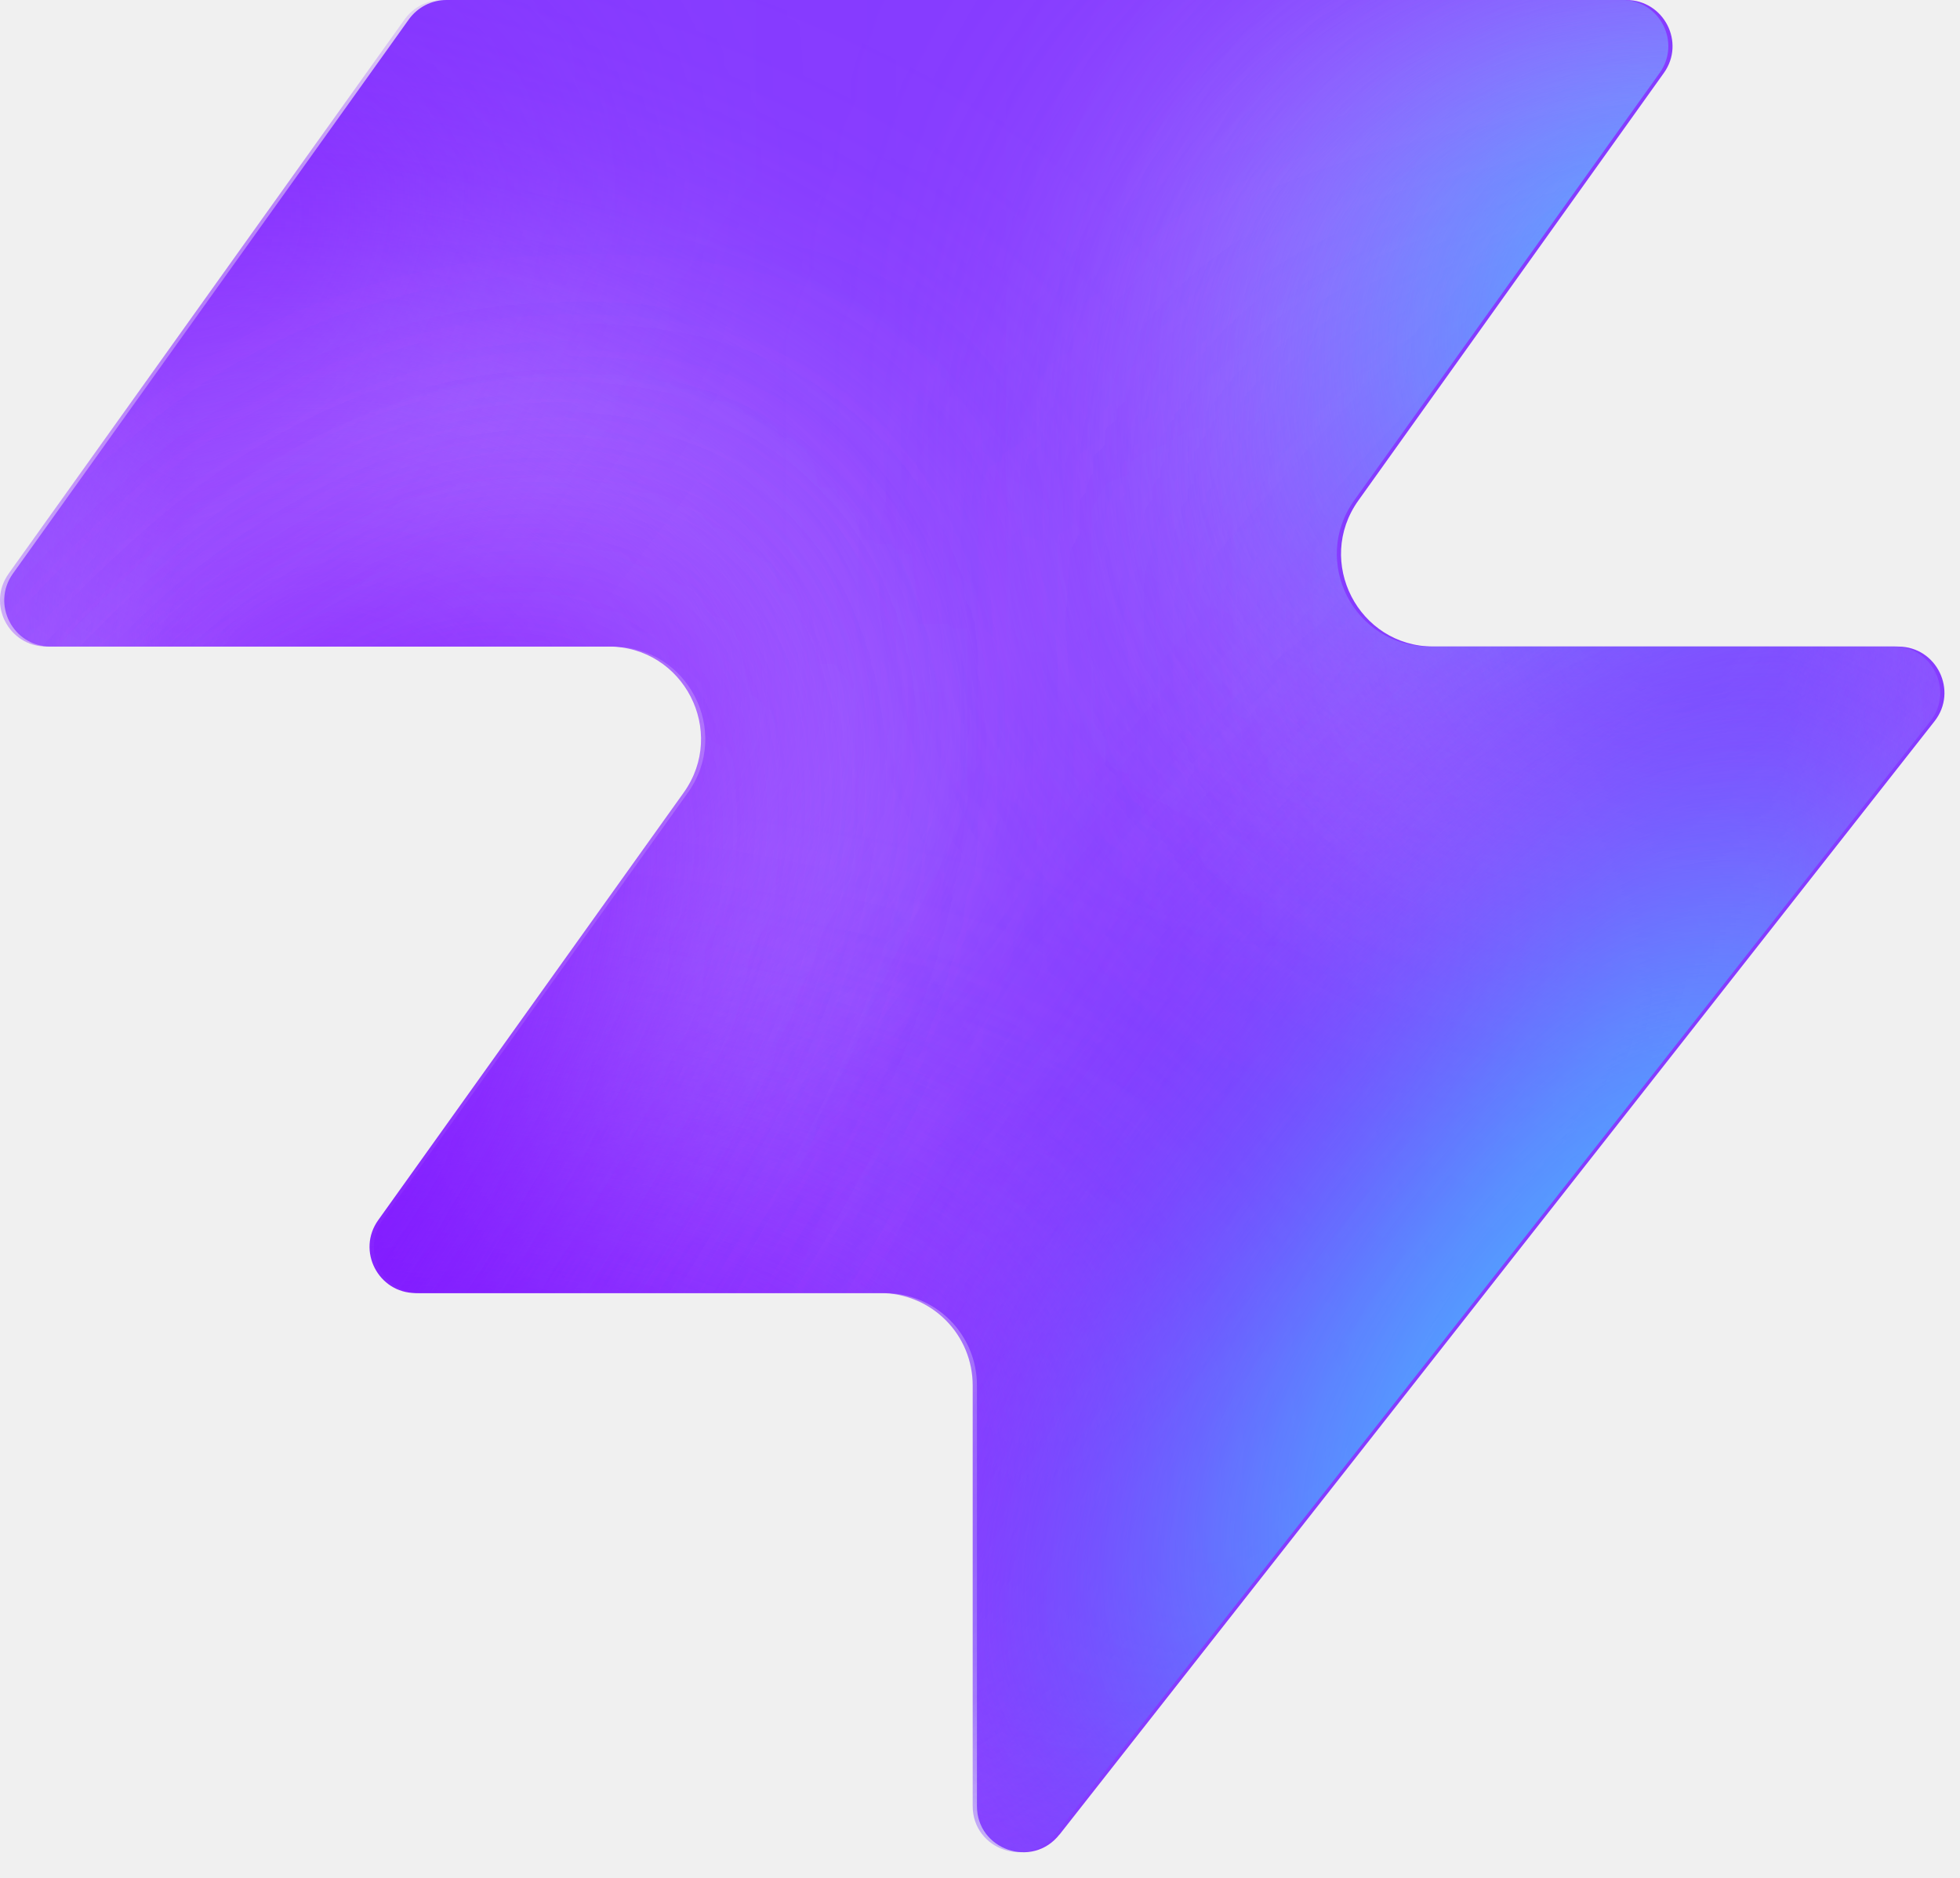
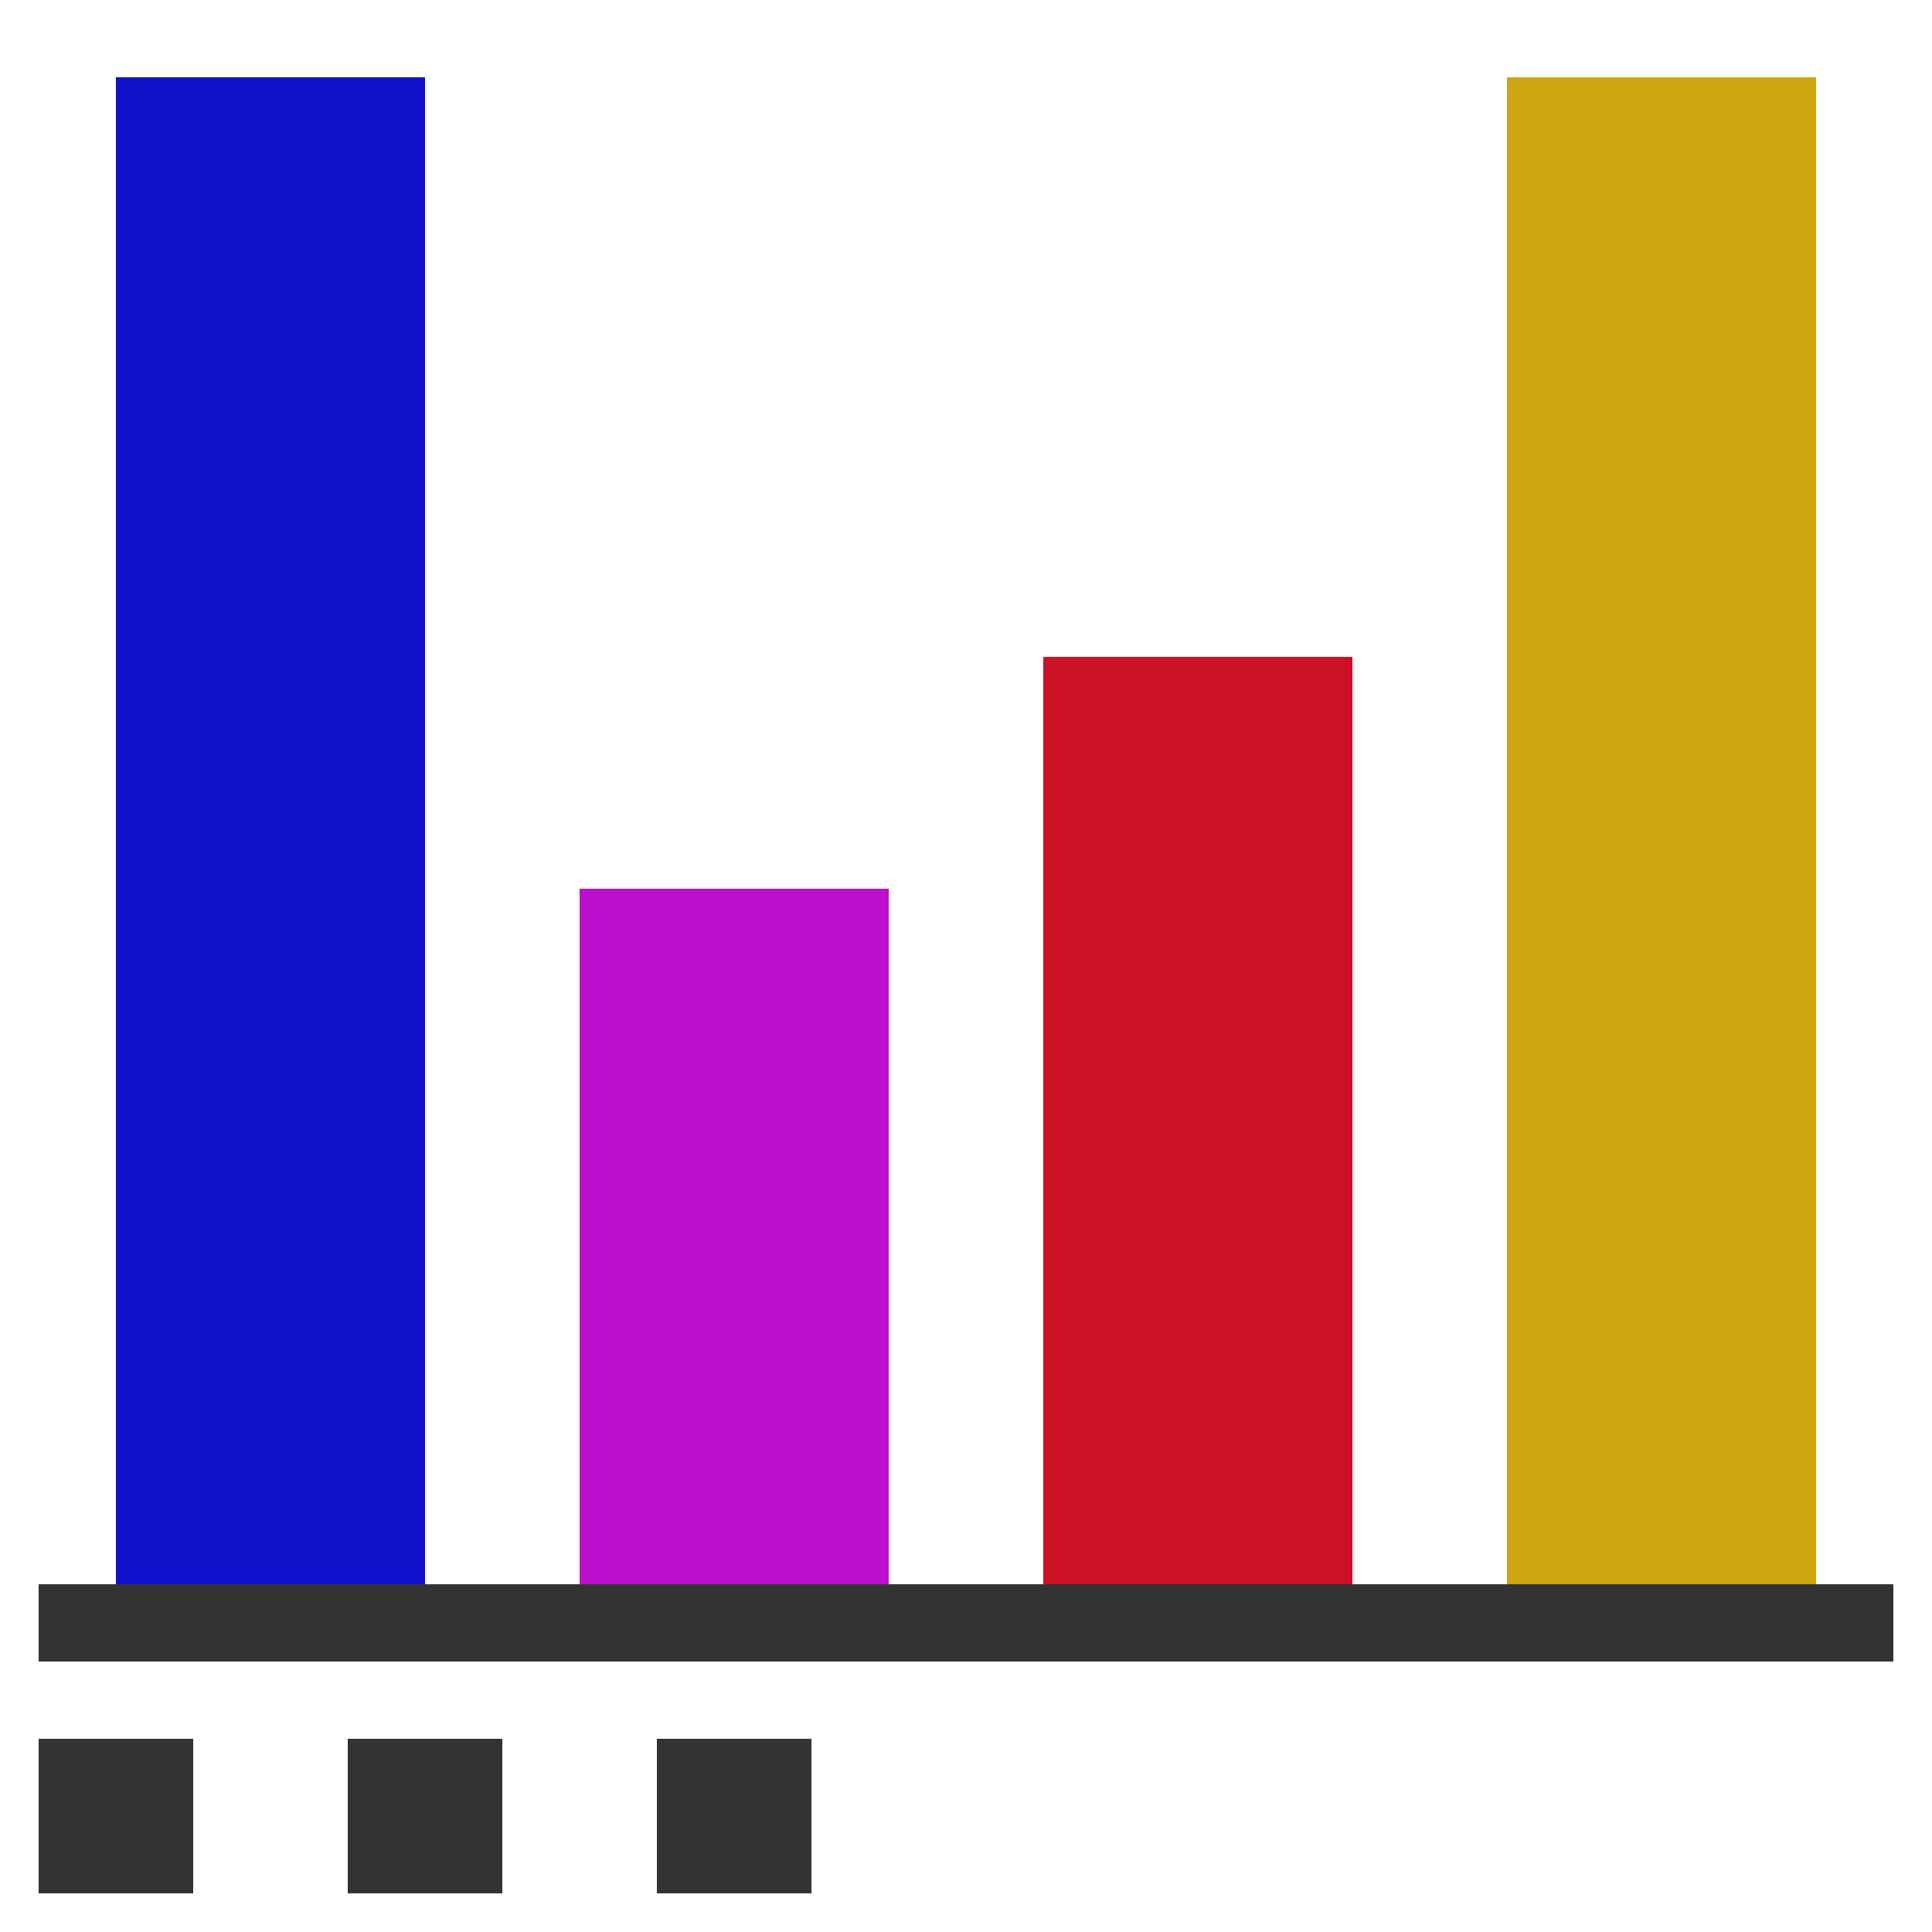
- <svg xmlns="http://www.w3.org/2000/svg" width="48" height="46" fill="none" viewBox="0 0 48 46">
-   <path fill="#863bff" d="M25.946 44.938c-.664.845-2.021.375-2.021-.698V33.937a2.26 2.26 0 0 0-2.262-2.262H10.287c-.92 0-1.456-1.04-.92-1.788l7.48-10.471c1.07-1.497 0-3.578-1.842-3.578H1.237c-.92 0-1.456-1.04-.92-1.788L10.013.474c.214-.297.556-.474.92-.474h28.894c.92 0 1.456 1.04.92 1.788l-7.48 10.471c-1.07 1.498 0 3.579 1.842 3.579h11.377c.943 0 1.473 1.088.89 1.83L25.947 44.94z" style="fill:#863bff;fill:color(display-p3 .525 .23 1);fill-opacity:1" />
-   <mask id="a" width="48" height="46" x="0" y="0" maskUnits="userSpaceOnUse" style="mask-type:alpha">
-     <path fill="#000" d="M25.842 44.938c-.664.844-2.021.375-2.021-.698V33.937a2.26 2.26 0 0 0-2.262-2.262H10.183c-.92 0-1.456-1.04-.92-1.788l7.48-10.471c1.07-1.498 0-3.579-1.842-3.579H1.133c-.92 0-1.456-1.04-.92-1.787L9.91.473c.214-.297.556-.474.92-.474h28.894c.92 0 1.456 1.04.92 1.788l-7.48 10.471c-1.07 1.498 0 3.578 1.842 3.578h11.377c.943 0 1.473 1.088.89 1.832L25.843 44.94z" style="fill:#000;fill-opacity:1" />
-   </mask>
-   <g mask="url(#a)">
-     <g filter="url(#b)">
-       <ellipse cx="5.508" cy="14.704" fill="#ede6ff" rx="5.508" ry="14.704" style="fill:#ede6ff;fill:color(display-p3 .927 .903 1);fill-opacity:1" transform="matrix(.00324 1 1 -.00324 -4.47 31.516)" />
-     </g>
-     <g filter="url(#c)">
-       <ellipse cx="10.399" cy="29.851" fill="#ede6ff" rx="10.399" ry="29.851" style="fill:#ede6ff;fill:color(display-p3 .927 .903 1);fill-opacity:1" transform="matrix(.00324 1 1 -.00324 -39.328 7.883)" />
-     </g>
-     <g filter="url(#d)">
-       <ellipse cx="5.508" cy="30.487" fill="#7e14ff" rx="5.508" ry="30.487" style="fill:#7e14ff;fill:color(display-p3 .492 .077 1);fill-opacity:1" transform="rotate(89.814 -25.913 -14.639)scale(1 -1)" />
-     </g>
-     <g filter="url(#e)">
-       <ellipse cx="5.508" cy="30.599" fill="#7e14ff" rx="5.508" ry="30.599" style="fill:#7e14ff;fill:color(display-p3 .492 .077 1);fill-opacity:1" transform="rotate(89.814 -32.644 -3.334)scale(1 -1)" />
-     </g>
-     <g filter="url(#f)">
-       <ellipse cx="5.508" cy="30.599" fill="#7e14ff" rx="5.508" ry="30.599" style="fill:#7e14ff;fill:color(display-p3 .492 .077 1);fill-opacity:1" transform="matrix(.00324 1 1 -.00324 -34.34 30.47)" />
-     </g>
-     <g filter="url(#g)">
-       <ellipse cx="14.072" cy="22.078" fill="#ede6ff" rx="14.072" ry="22.078" style="fill:#ede6ff;fill:color(display-p3 .927 .903 1);fill-opacity:1" transform="rotate(93.35 24.506 48.493)scale(-1 1)" />
-     </g>
-     <g filter="url(#h)">
-       <ellipse cx="3.47" cy="21.501" fill="#7e14ff" rx="3.47" ry="21.501" style="fill:#7e14ff;fill:color(display-p3 .492 .077 1);fill-opacity:1" transform="rotate(89.009 28.708 47.59)scale(-1 1)" />
-     </g>
-     <g filter="url(#i)">
-       <ellipse cx="3.47" cy="21.501" fill="#7e14ff" rx="3.47" ry="21.501" style="fill:#7e14ff;fill:color(display-p3 .492 .077 1);fill-opacity:1" transform="rotate(89.009 28.708 47.59)scale(-1 1)" />
-     </g>
-     <g filter="url(#j)">
-       <ellipse cx=".387" cy="8.972" fill="#7e14ff" rx="4.407" ry="29.108" style="fill:#7e14ff;fill:color(display-p3 .492 .077 1);fill-opacity:1" transform="rotate(39.51 .387 8.972)" />
-     </g>
-     <g filter="url(#k)">
-       <ellipse cx="47.523" cy="-6.092" fill="#7e14ff" rx="4.407" ry="29.108" style="fill:#7e14ff;fill:color(display-p3 .492 .077 1);fill-opacity:1" transform="rotate(37.892 47.523 -6.092)" />
-     </g>
-     <g filter="url(#l)">
-       <ellipse cx="41.412" cy="6.333" fill="#47bfff" rx="5.971" ry="9.665" style="fill:#47bfff;fill:color(display-p3 .28 .748 1);fill-opacity:1" transform="rotate(37.892 41.412 6.333)" />
-     </g>
-     <g filter="url(#m)">
-       <ellipse cx="-1.879" cy="38.332" fill="#7e14ff" rx="4.407" ry="29.108" style="fill:#7e14ff;fill:color(display-p3 .492 .077 1);fill-opacity:1" transform="rotate(37.892 -1.88 38.332)" />
-     </g>
-     <g filter="url(#n)">
-       <ellipse cx="-1.879" cy="38.332" fill="#7e14ff" rx="4.407" ry="29.108" style="fill:#7e14ff;fill:color(display-p3 .492 .077 1);fill-opacity:1" transform="rotate(37.892 -1.88 38.332)" />
-     </g>
-     <g filter="url(#o)">
-       <ellipse cx="35.651" cy="29.907" fill="#7e14ff" rx="4.407" ry="29.108" style="fill:#7e14ff;fill:color(display-p3 .492 .077 1);fill-opacity:1" transform="rotate(37.892 35.651 29.907)" />
-     </g>
-     <g filter="url(#p)">
-       <ellipse cx="38.418" cy="32.4" fill="#47bfff" rx="5.971" ry="15.297" style="fill:#47bfff;fill:color(display-p3 .28 .748 1);fill-opacity:1" transform="rotate(37.892 38.418 32.4)" />
-     </g>
+ <svg xmlns="http://www.w3.org/2000/svg" width="50" height="50" viewBox="0 0 50 50" fill="none">
+   <g clip-path="url(#clip0_315_22)">
+     <rect width="50" height="50" fill="white" />
+     <rect x="1" y="41" width="48" height="2" fill="#333333" />
+     <rect x="3" y="2" width="8" height="39" fill="#1111CC" />
+     <rect x="15" y="23" width="8" height="18" fill="#BC11CC" />
+     <rect x="27" y="17" width="8" height="24" fill="#CC1124" />
+     <rect x="39" y="2" width="8" height="39" fill="#CCA711" />
+     <rect x="1" y="45" width="4" height="4" fill="#333333" />
+     <rect x="9" y="45" width="4" height="4" fill="#333333" />
+     <rect x="17" y="45" width="4" height="4" fill="#333333" />
  </g>
  <defs>
-     <filter id="b" width="60.045" height="41.654" x="-19.77" y="16.149" color-interpolation-filters="sRGB" filterUnits="userSpaceOnUse">
-       <feFlood flood-opacity="0" result="BackgroundImageFix" />
-       <feBlend in="SourceGraphic" in2="BackgroundImageFix" result="shape" />
-       <feGaussianBlur result="effect1_foregroundBlur_2002_17158" stdDeviation="7.659" />
-     </filter>
-     <filter id="c" width="90.34" height="51.437" x="-54.613" y="-7.533" color-interpolation-filters="sRGB" filterUnits="userSpaceOnUse">
-       <feFlood flood-opacity="0" result="BackgroundImageFix" />
-       <feBlend in="SourceGraphic" in2="BackgroundImageFix" result="shape" />
-       <feGaussianBlur result="effect1_foregroundBlur_2002_17158" stdDeviation="7.659" />
-     </filter>
-     <filter id="d" width="79.355" height="29.4" x="-49.64" y="2.03" color-interpolation-filters="sRGB" filterUnits="userSpaceOnUse">
-       <feFlood flood-opacity="0" result="BackgroundImageFix" />
-       <feBlend in="SourceGraphic" in2="BackgroundImageFix" result="shape" />
-       <feGaussianBlur result="effect1_foregroundBlur_2002_17158" stdDeviation="4.596" />
-     </filter>
-     <filter id="e" width="79.579" height="29.4" x="-45.045" y="20.029" color-interpolation-filters="sRGB" filterUnits="userSpaceOnUse">
-       <feFlood flood-opacity="0" result="BackgroundImageFix" />
-       <feBlend in="SourceGraphic" in2="BackgroundImageFix" result="shape" />
-       <feGaussianBlur result="effect1_foregroundBlur_2002_17158" stdDeviation="4.596" />
-     </filter>
-     <filter id="f" width="79.579" height="29.4" x="-43.513" y="21.178" color-interpolation-filters="sRGB" filterUnits="userSpaceOnUse">
-       <feFlood flood-opacity="0" result="BackgroundImageFix" />
-       <feBlend in="SourceGraphic" in2="BackgroundImageFix" result="shape" />
-       <feGaussianBlur result="effect1_foregroundBlur_2002_17158" stdDeviation="4.596" />
-     </filter>
-     <filter id="g" width="74.749" height="58.852" x="15.756" y="-17.901" color-interpolation-filters="sRGB" filterUnits="userSpaceOnUse">
-       <feFlood flood-opacity="0" result="BackgroundImageFix" />
-       <feBlend in="SourceGraphic" in2="BackgroundImageFix" result="shape" />
-       <feGaussianBlur result="effect1_foregroundBlur_2002_17158" stdDeviation="7.659" />
-     </filter>
-     <filter id="h" width="61.377" height="25.362" x="23.548" y="2.284" color-interpolation-filters="sRGB" filterUnits="userSpaceOnUse">
-       <feFlood flood-opacity="0" result="BackgroundImageFix" />
-       <feBlend in="SourceGraphic" in2="BackgroundImageFix" result="shape" />
-       <feGaussianBlur result="effect1_foregroundBlur_2002_17158" stdDeviation="4.596" />
-     </filter>
-     <filter id="i" width="61.377" height="25.362" x="23.548" y="2.284" color-interpolation-filters="sRGB" filterUnits="userSpaceOnUse">
-       <feFlood flood-opacity="0" result="BackgroundImageFix" />
-       <feBlend in="SourceGraphic" in2="BackgroundImageFix" result="shape" />
-       <feGaussianBlur result="effect1_foregroundBlur_2002_17158" stdDeviation="4.596" />
-     </filter>
-     <filter id="j" width="56.045" height="63.649" x="-27.636" y="-22.853" color-interpolation-filters="sRGB" filterUnits="userSpaceOnUse">
-       <feFlood flood-opacity="0" result="BackgroundImageFix" />
-       <feBlend in="SourceGraphic" in2="BackgroundImageFix" result="shape" />
-       <feGaussianBlur result="effect1_foregroundBlur_2002_17158" stdDeviation="4.596" />
-     </filter>
-     <filter id="k" width="54.814" height="64.646" x="20.116" y="-38.415" color-interpolation-filters="sRGB" filterUnits="userSpaceOnUse">
-       <feFlood flood-opacity="0" result="BackgroundImageFix" />
-       <feBlend in="SourceGraphic" in2="BackgroundImageFix" result="shape" />
-       <feGaussianBlur result="effect1_foregroundBlur_2002_17158" stdDeviation="4.596" />
-     </filter>
-     <filter id="l" width="33.541" height="35.313" x="24.641" y="-11.323" color-interpolation-filters="sRGB" filterUnits="userSpaceOnUse">
-       <feFlood flood-opacity="0" result="BackgroundImageFix" />
-       <feBlend in="SourceGraphic" in2="BackgroundImageFix" result="shape" />
-       <feGaussianBlur result="effect1_foregroundBlur_2002_17158" stdDeviation="4.596" />
-     </filter>
-     <filter id="m" width="54.814" height="64.646" x="-29.286" y="6.009" color-interpolation-filters="sRGB" filterUnits="userSpaceOnUse">
-       <feFlood flood-opacity="0" result="BackgroundImageFix" />
-       <feBlend in="SourceGraphic" in2="BackgroundImageFix" result="shape" />
-       <feGaussianBlur result="effect1_foregroundBlur_2002_17158" stdDeviation="4.596" />
-     </filter>
-     <filter id="n" width="54.814" height="64.646" x="-29.286" y="6.009" color-interpolation-filters="sRGB" filterUnits="userSpaceOnUse">
-       <feFlood flood-opacity="0" result="BackgroundImageFix" />
-       <feBlend in="SourceGraphic" in2="BackgroundImageFix" result="shape" />
-       <feGaussianBlur result="effect1_foregroundBlur_2002_17158" stdDeviation="4.596" />
-     </filter>
-     <filter id="o" width="54.814" height="64.646" x="8.244" y="-2.416" color-interpolation-filters="sRGB" filterUnits="userSpaceOnUse">
-       <feFlood flood-opacity="0" result="BackgroundImageFix" />
-       <feBlend in="SourceGraphic" in2="BackgroundImageFix" result="shape" />
-       <feGaussianBlur result="effect1_foregroundBlur_2002_17158" stdDeviation="4.596" />
-     </filter>
-     <filter id="p" width="39.409" height="43.623" x="18.713" y="10.588" color-interpolation-filters="sRGB" filterUnits="userSpaceOnUse">
-       <feFlood flood-opacity="0" result="BackgroundImageFix" />
-       <feBlend in="SourceGraphic" in2="BackgroundImageFix" result="shape" />
-       <feGaussianBlur result="effect1_foregroundBlur_2002_17158" stdDeviation="4.596" />
-     </filter>
+     <clipPath id="clip0_315_22">
+       <rect width="50" height="50" fill="white" />
+     </clipPath>
  </defs>
</svg>
